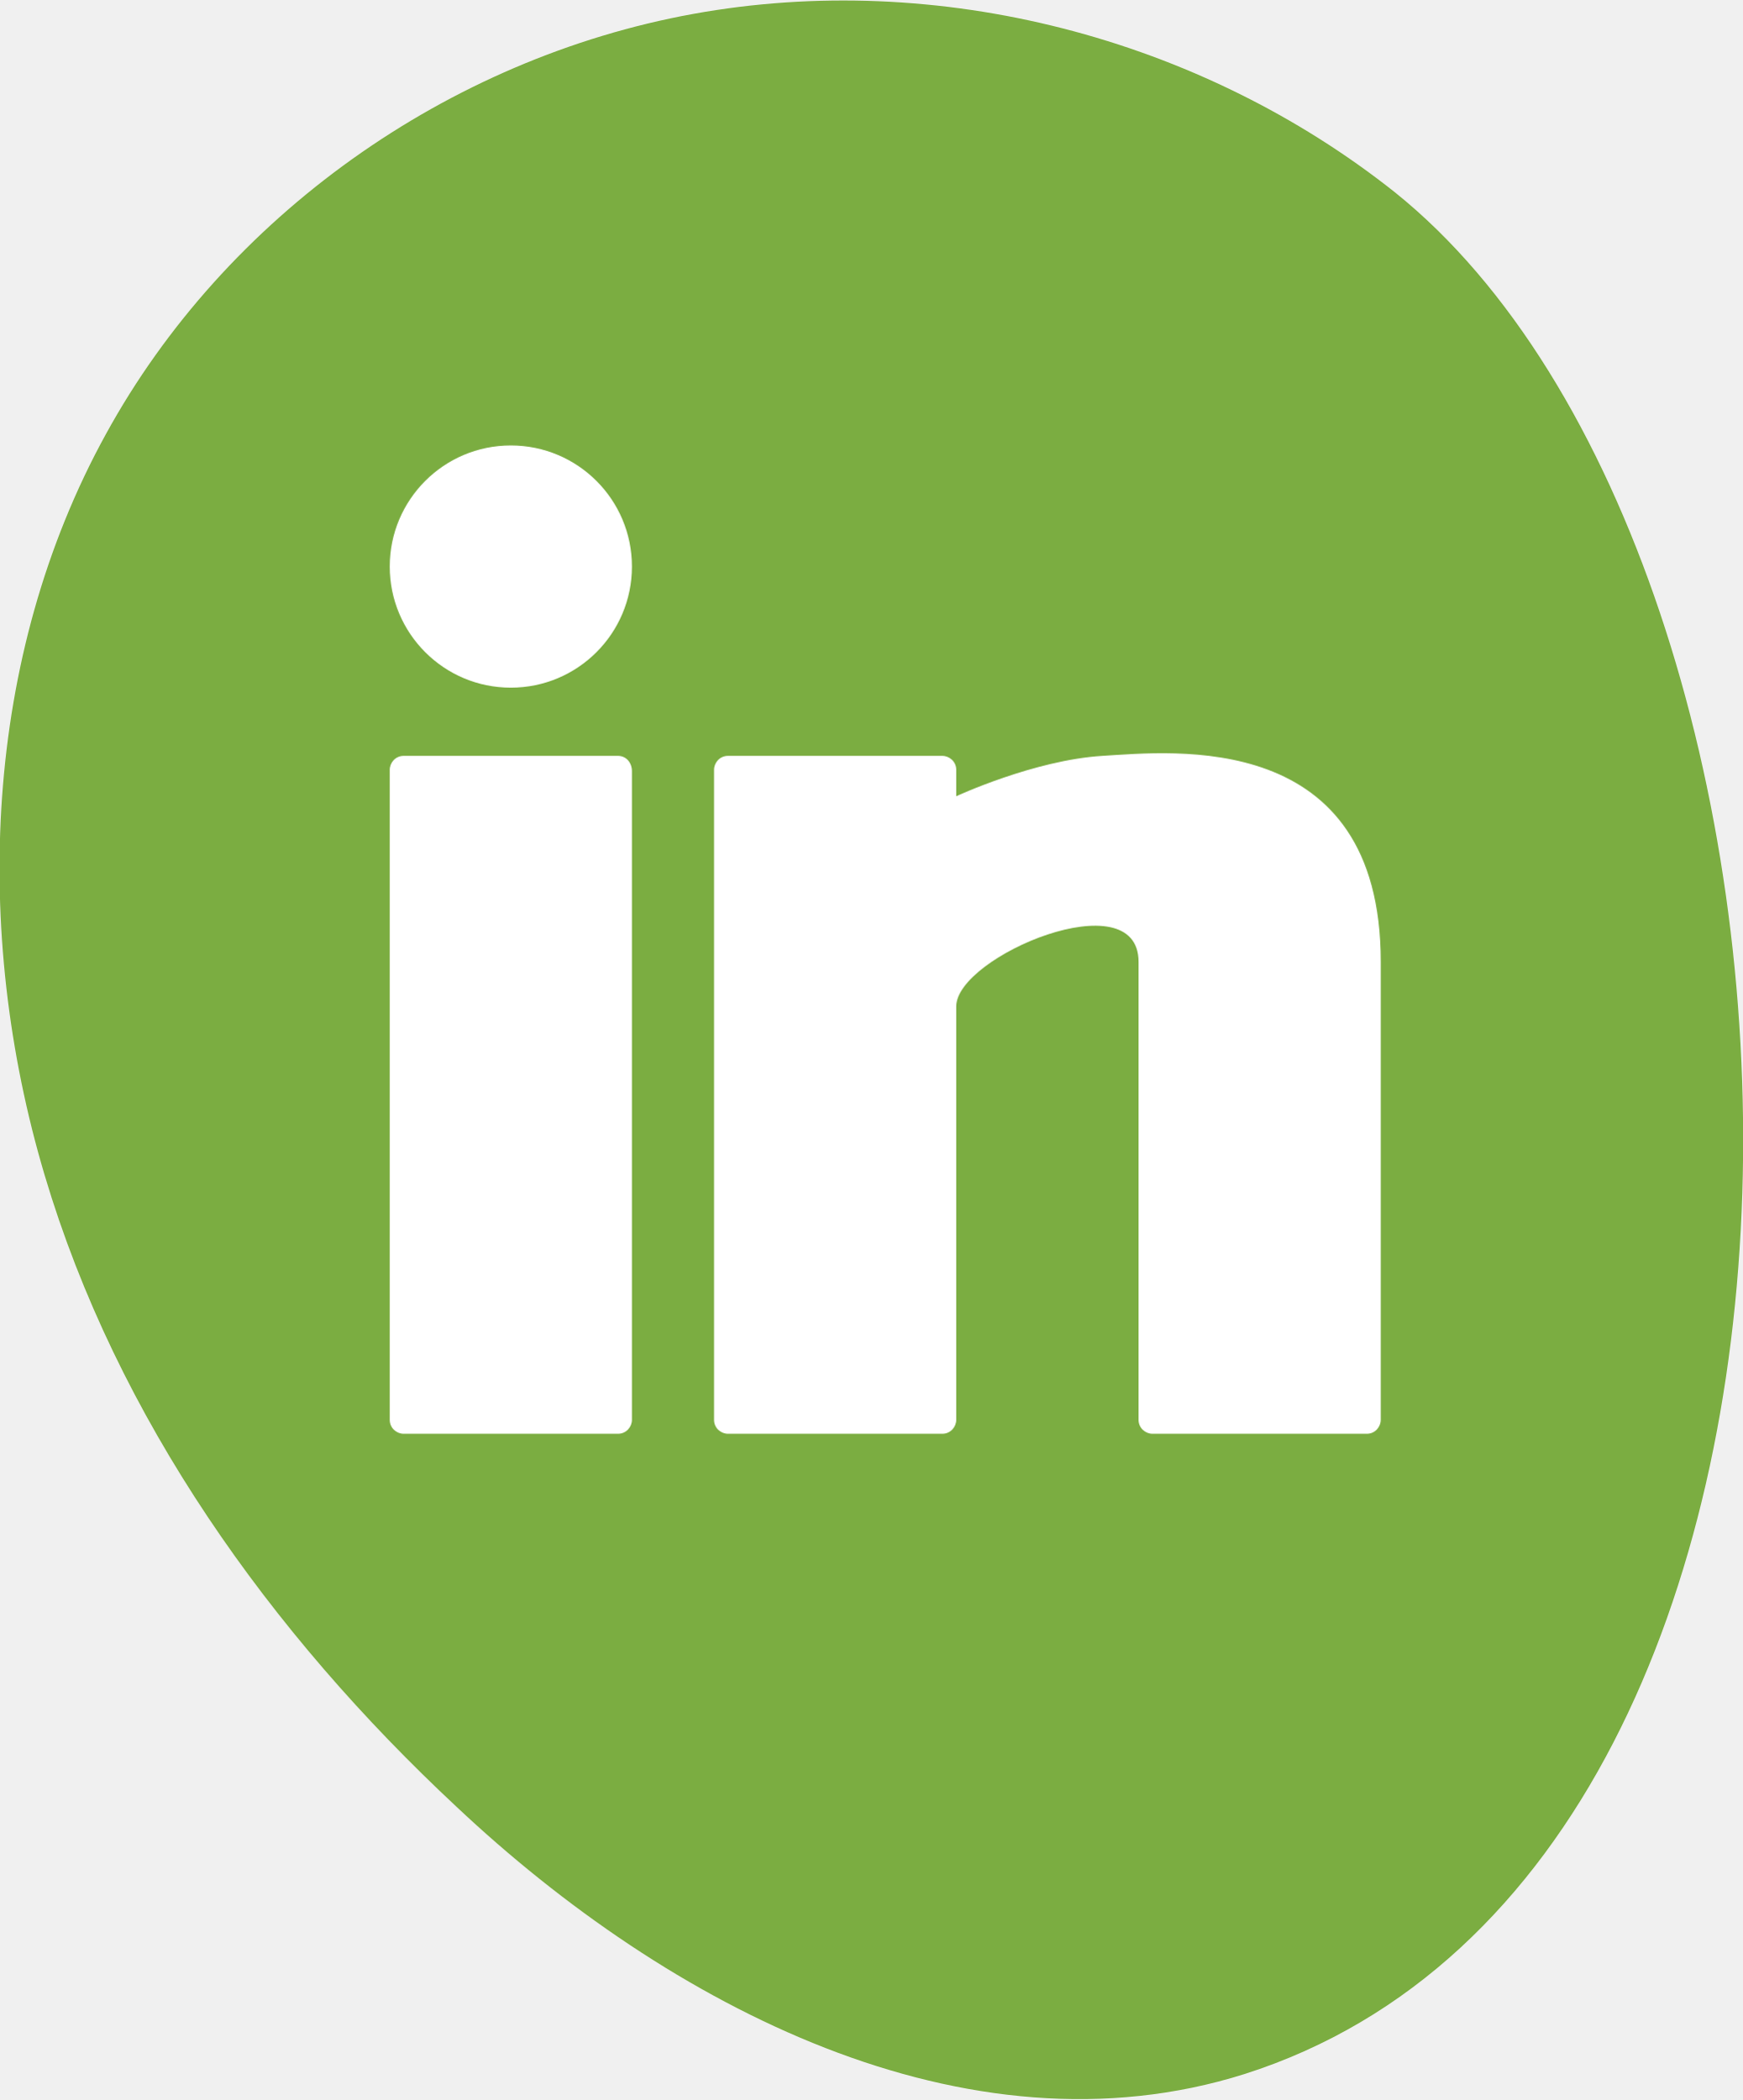
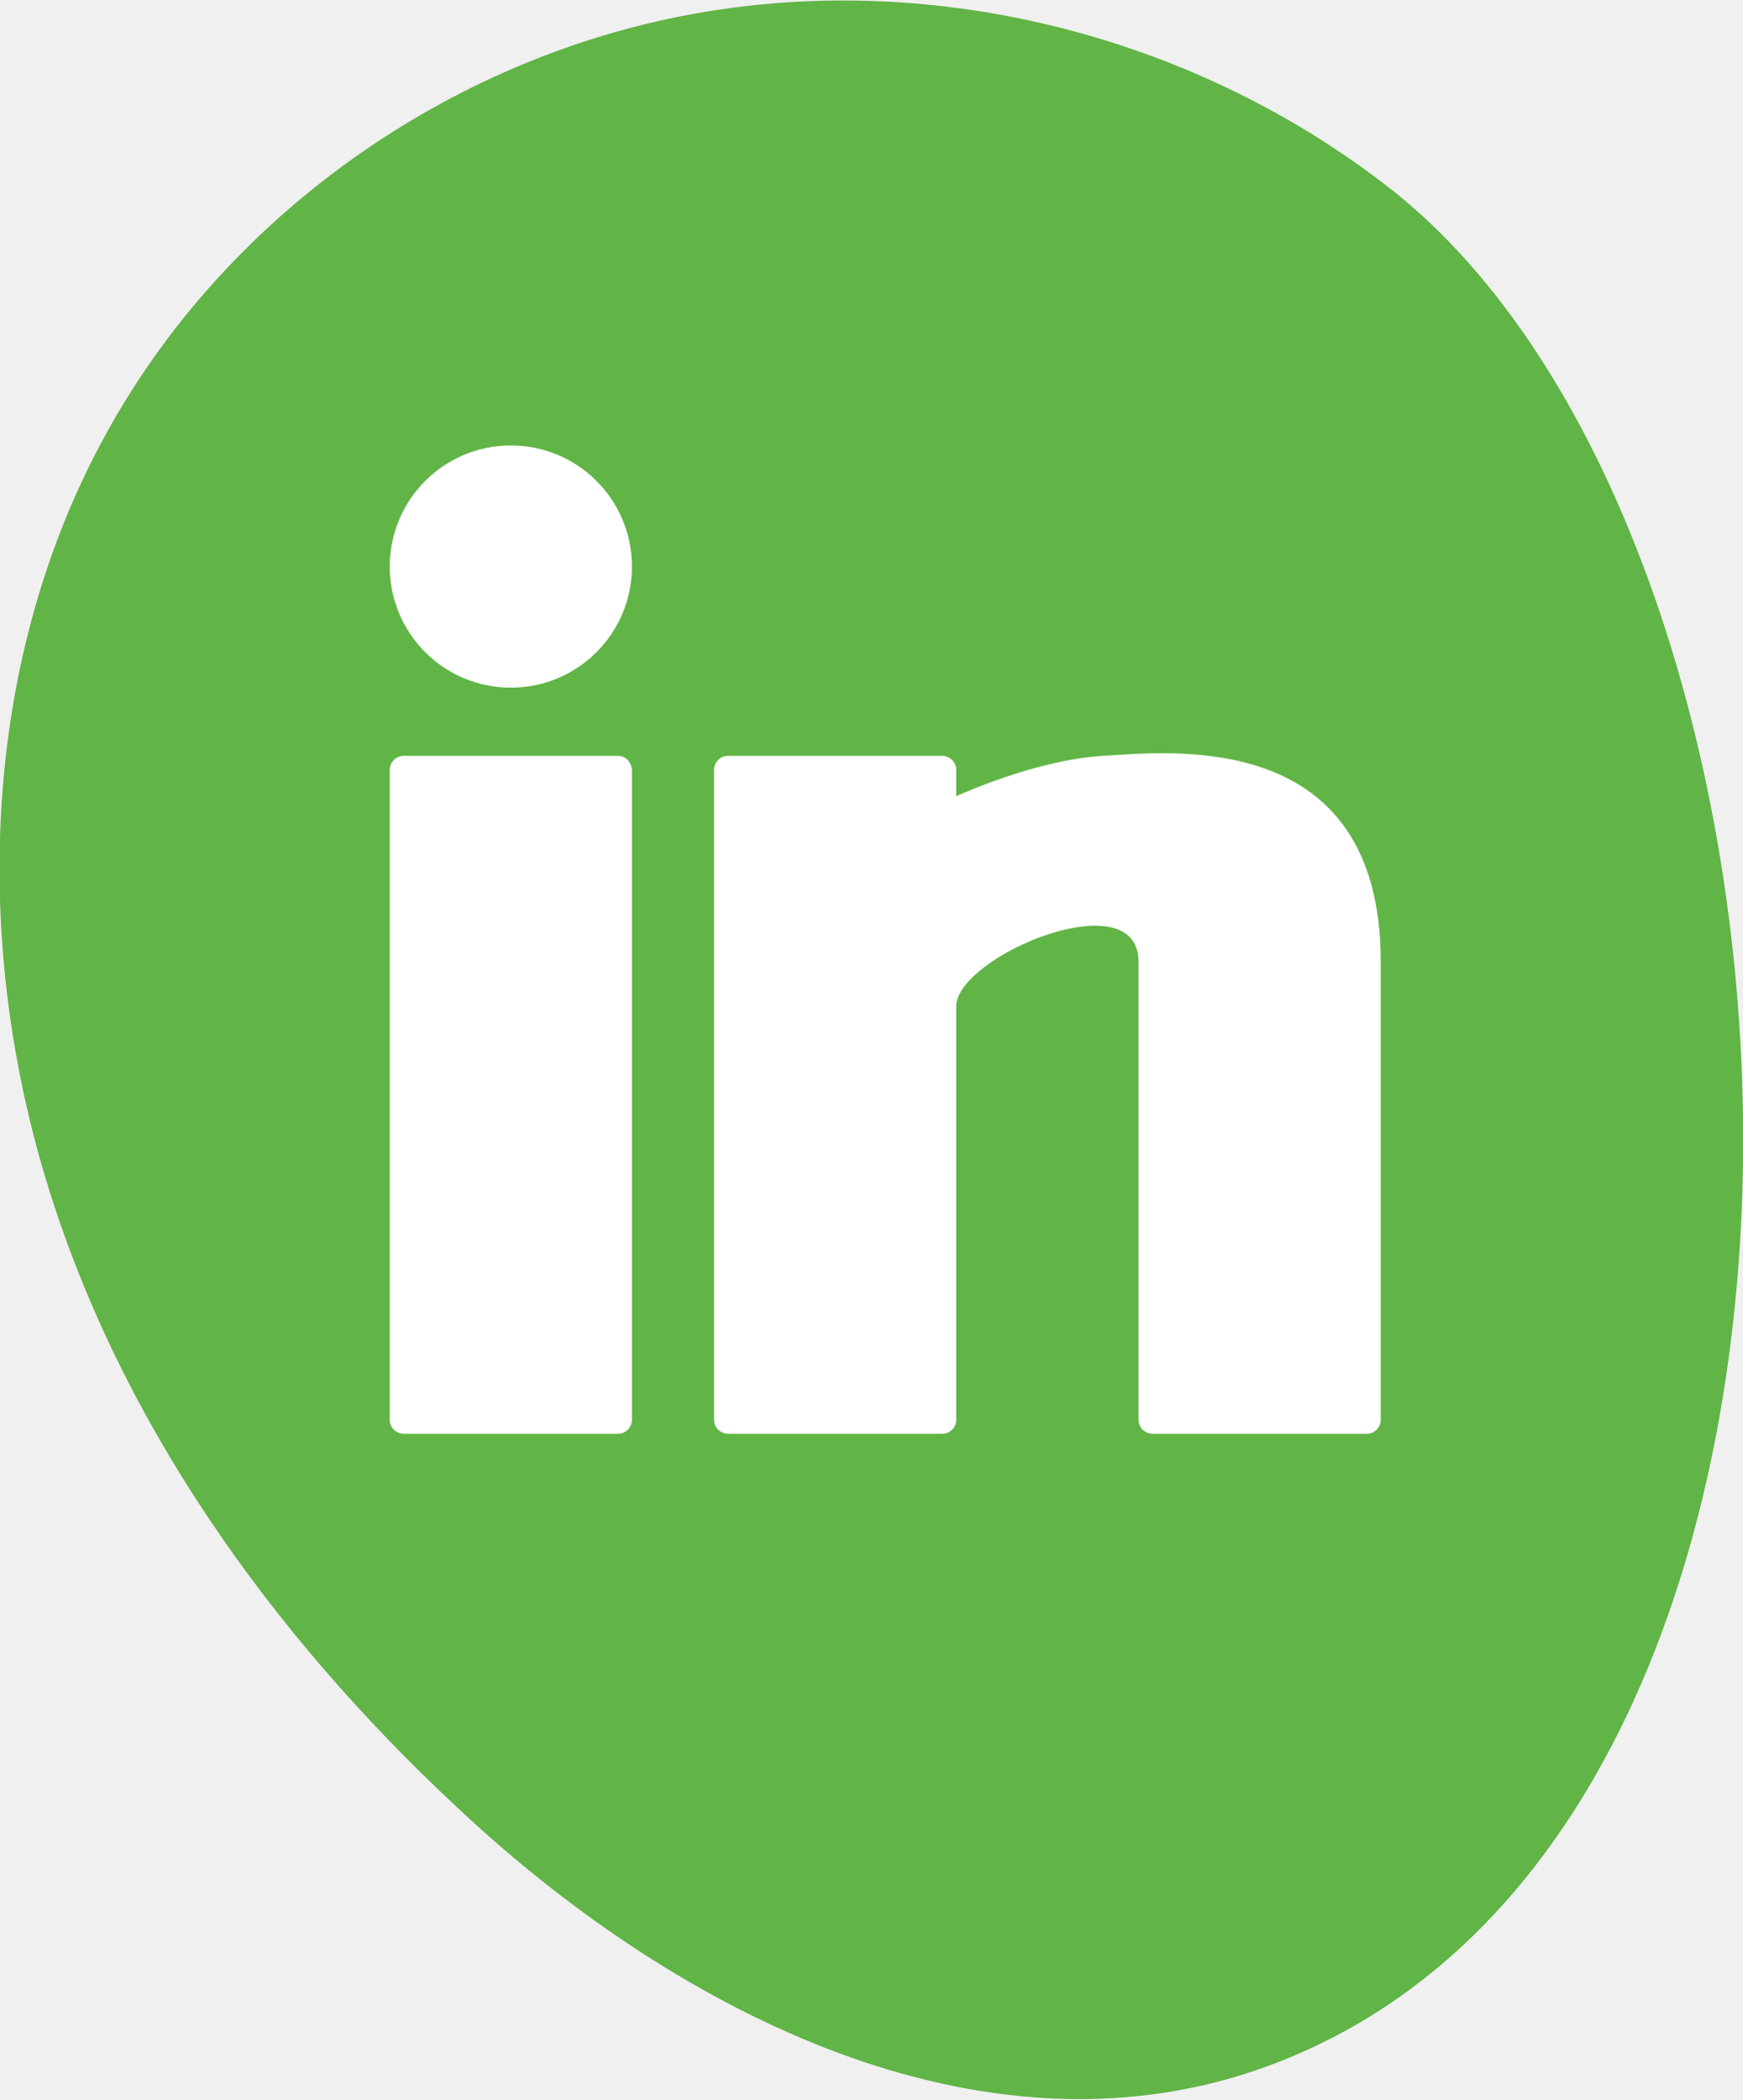
- <svg xmlns="http://www.w3.org/2000/svg" version="1.1" id="Layer_1" x="0px" y="0px" viewBox="0 0 125.2 150.8" style="enable-background:new 0 0 125.2 150.8;" xml:space="preserve">
-   <style type="text/css">
- 	.st0{fill:#7BAD41;}
- 	.st1{fill:#FFFFFF;}
- </style>
-   <path class="st0" d="M100.2,13.8C86.2,2.7,67.4-2.2,49.8,1S16.2,15.5,7.6,31.2c-8.8,16-9.6,35.7-4.4,53.2s16.2,32.9,29.6,45.4  c15.2,14.3,36.6,25.5,56.6,19.2C137.1,133.8,133.5,40.5,100.2,13.8z" />
+ <svg xmlns="http://www.w3.org/2000/svg" id="Layer_1" data-name="Layer 1" version="1.1" viewBox="0 0 125.2 150.8">
+   <defs>
+     <style>
+       .cls-1 {
+         fill: #61b446;
+       }
+ 
+       .cls-1, .cls-2 {
+         stroke-width: 0px;
+       }
+ 
+       .cls-2 {
+         fill: #fff;
+       }
+     </style>
+   </defs>
+   <path class="cls-1" d="M100.2,13.8C86.2,2.7,67.4-2.2,49.8,1,32.2,4.2,16.2,15.5,7.6,31.2-1.2,47.2-2,66.9,3.2,84.4c5.2,17.5,16.2,32.9,29.6,45.4,15.2,14.3,36.6,25.5,56.6,19.2,47.7-15.2,44.1-108.5,10.8-135.2Z" />
  <g>
-     <path class="st1" d="M44.4,54.3H29c-0.6,0-1,0.5-1,1V102c0,0.6,0.5,1,1,1h15.4c0.6,0,1-0.5,1-1V55.4C45.4,54.8,45,54.3,44.4,54.3z" />
-     <path class="st1" d="M79.2,54.3c-4.9,0.3-10.5,2.9-10.5,2.9v-1.9c0-0.6-0.5-1-1-1H52.3c-0.6,0-1,0.5-1,1V102c0,0.6,0.5,1,1,1h15.4   c0.6,0,1-0.5,1-1V72.3c0-3.6,13.1-9.1,13.1-3.2V102c0,0.6,0.5,1,1,1h15.4c0.6,0,1-0.5,1-1V69.1C99.2,52.3,84.2,54,79.2,54.3z" />
-     <circle class="st1" cx="36.7" cy="40.7" r="8.7" />
+     <path class="cls-2" d="M44.4,54.3h-15.4c-.6,0-1,.5-1,1v46.7c0,.6.5,1,1,1h15.4c.6,0,1-.5,1-1v-46.6c0-.6-.4-1.1-1-1.1Z" />
+     <path class="cls-2" d="M79.2,54.3c-4.9.3-10.5,2.9-10.5,2.9v-1.9c0-.6-.5-1-1-1h-15.4c-.6,0-1,.5-1,1v46.7c0,.6.5,1,1,1h15.4c.6,0,1-.5,1-1v-29.7c0-3.6,13.1-9.1,13.1-3.2v32.9c0,.6.5,1,1,1h15.4c.6,0,1-.5,1-1v-32.9c0-16.8-15-15.1-20-14.8Z" />
+     <circle class="cls-2" cx="36.7" cy="40.7" r="8.7" />
  </g>
</svg>
